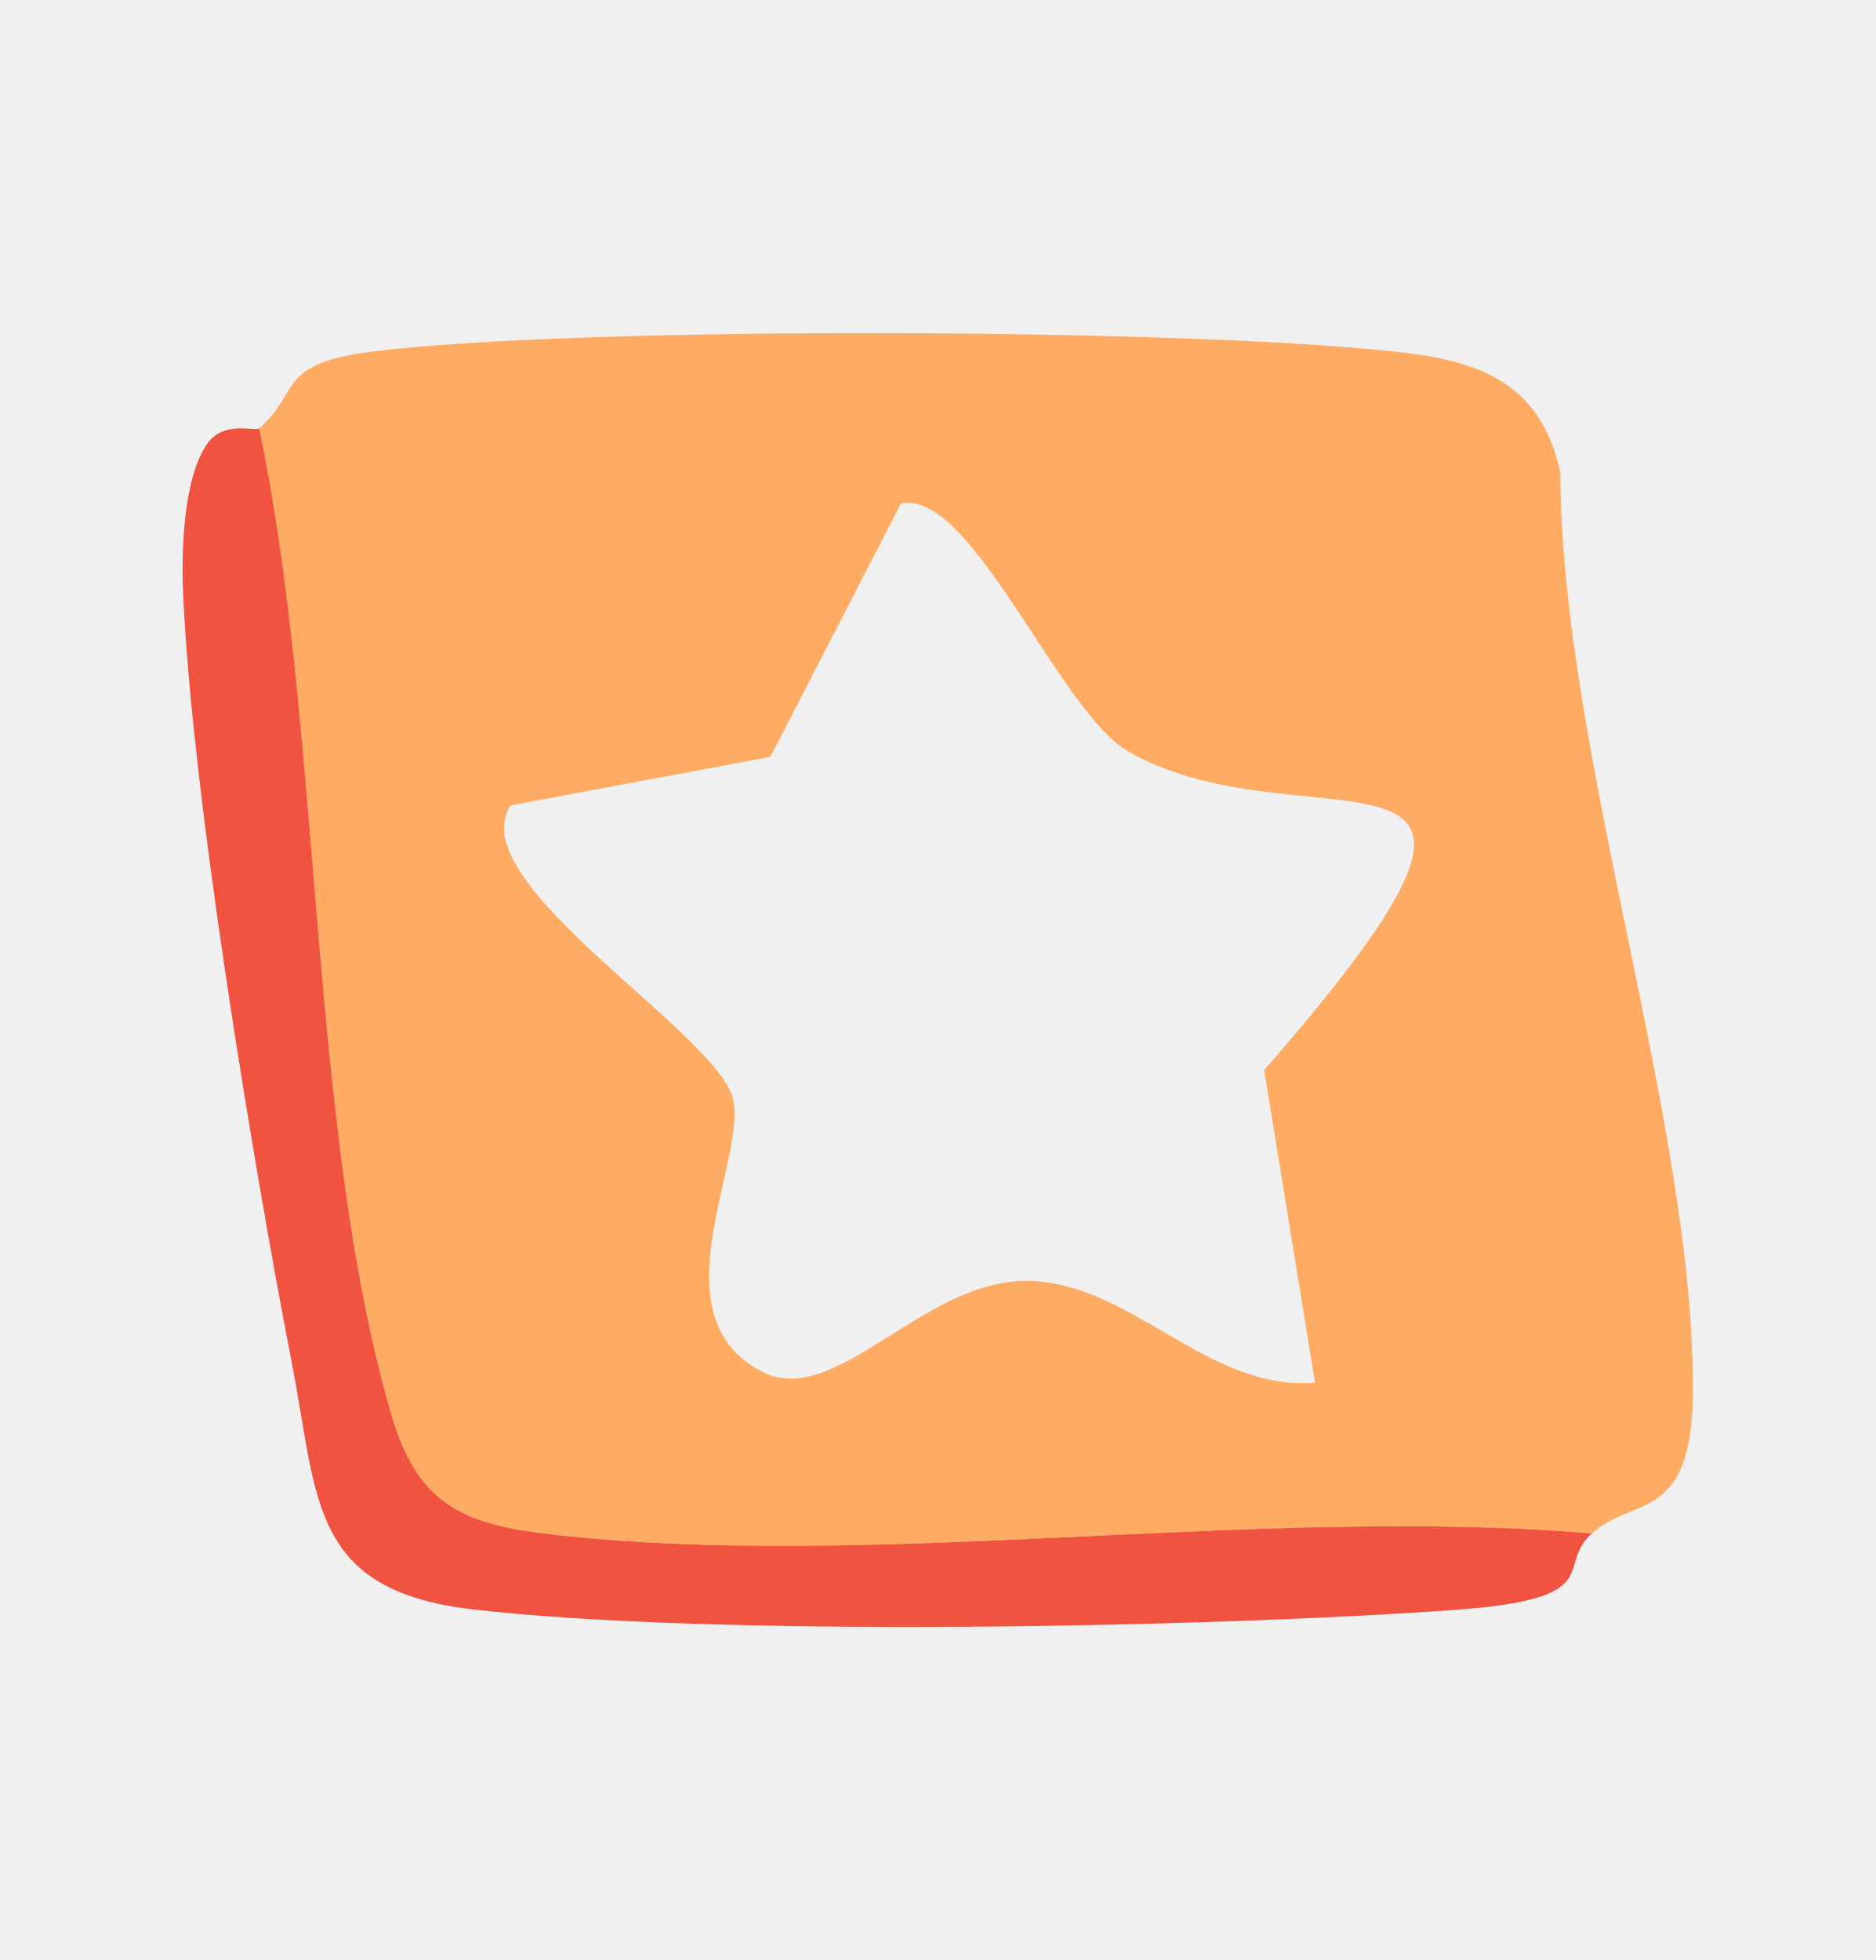
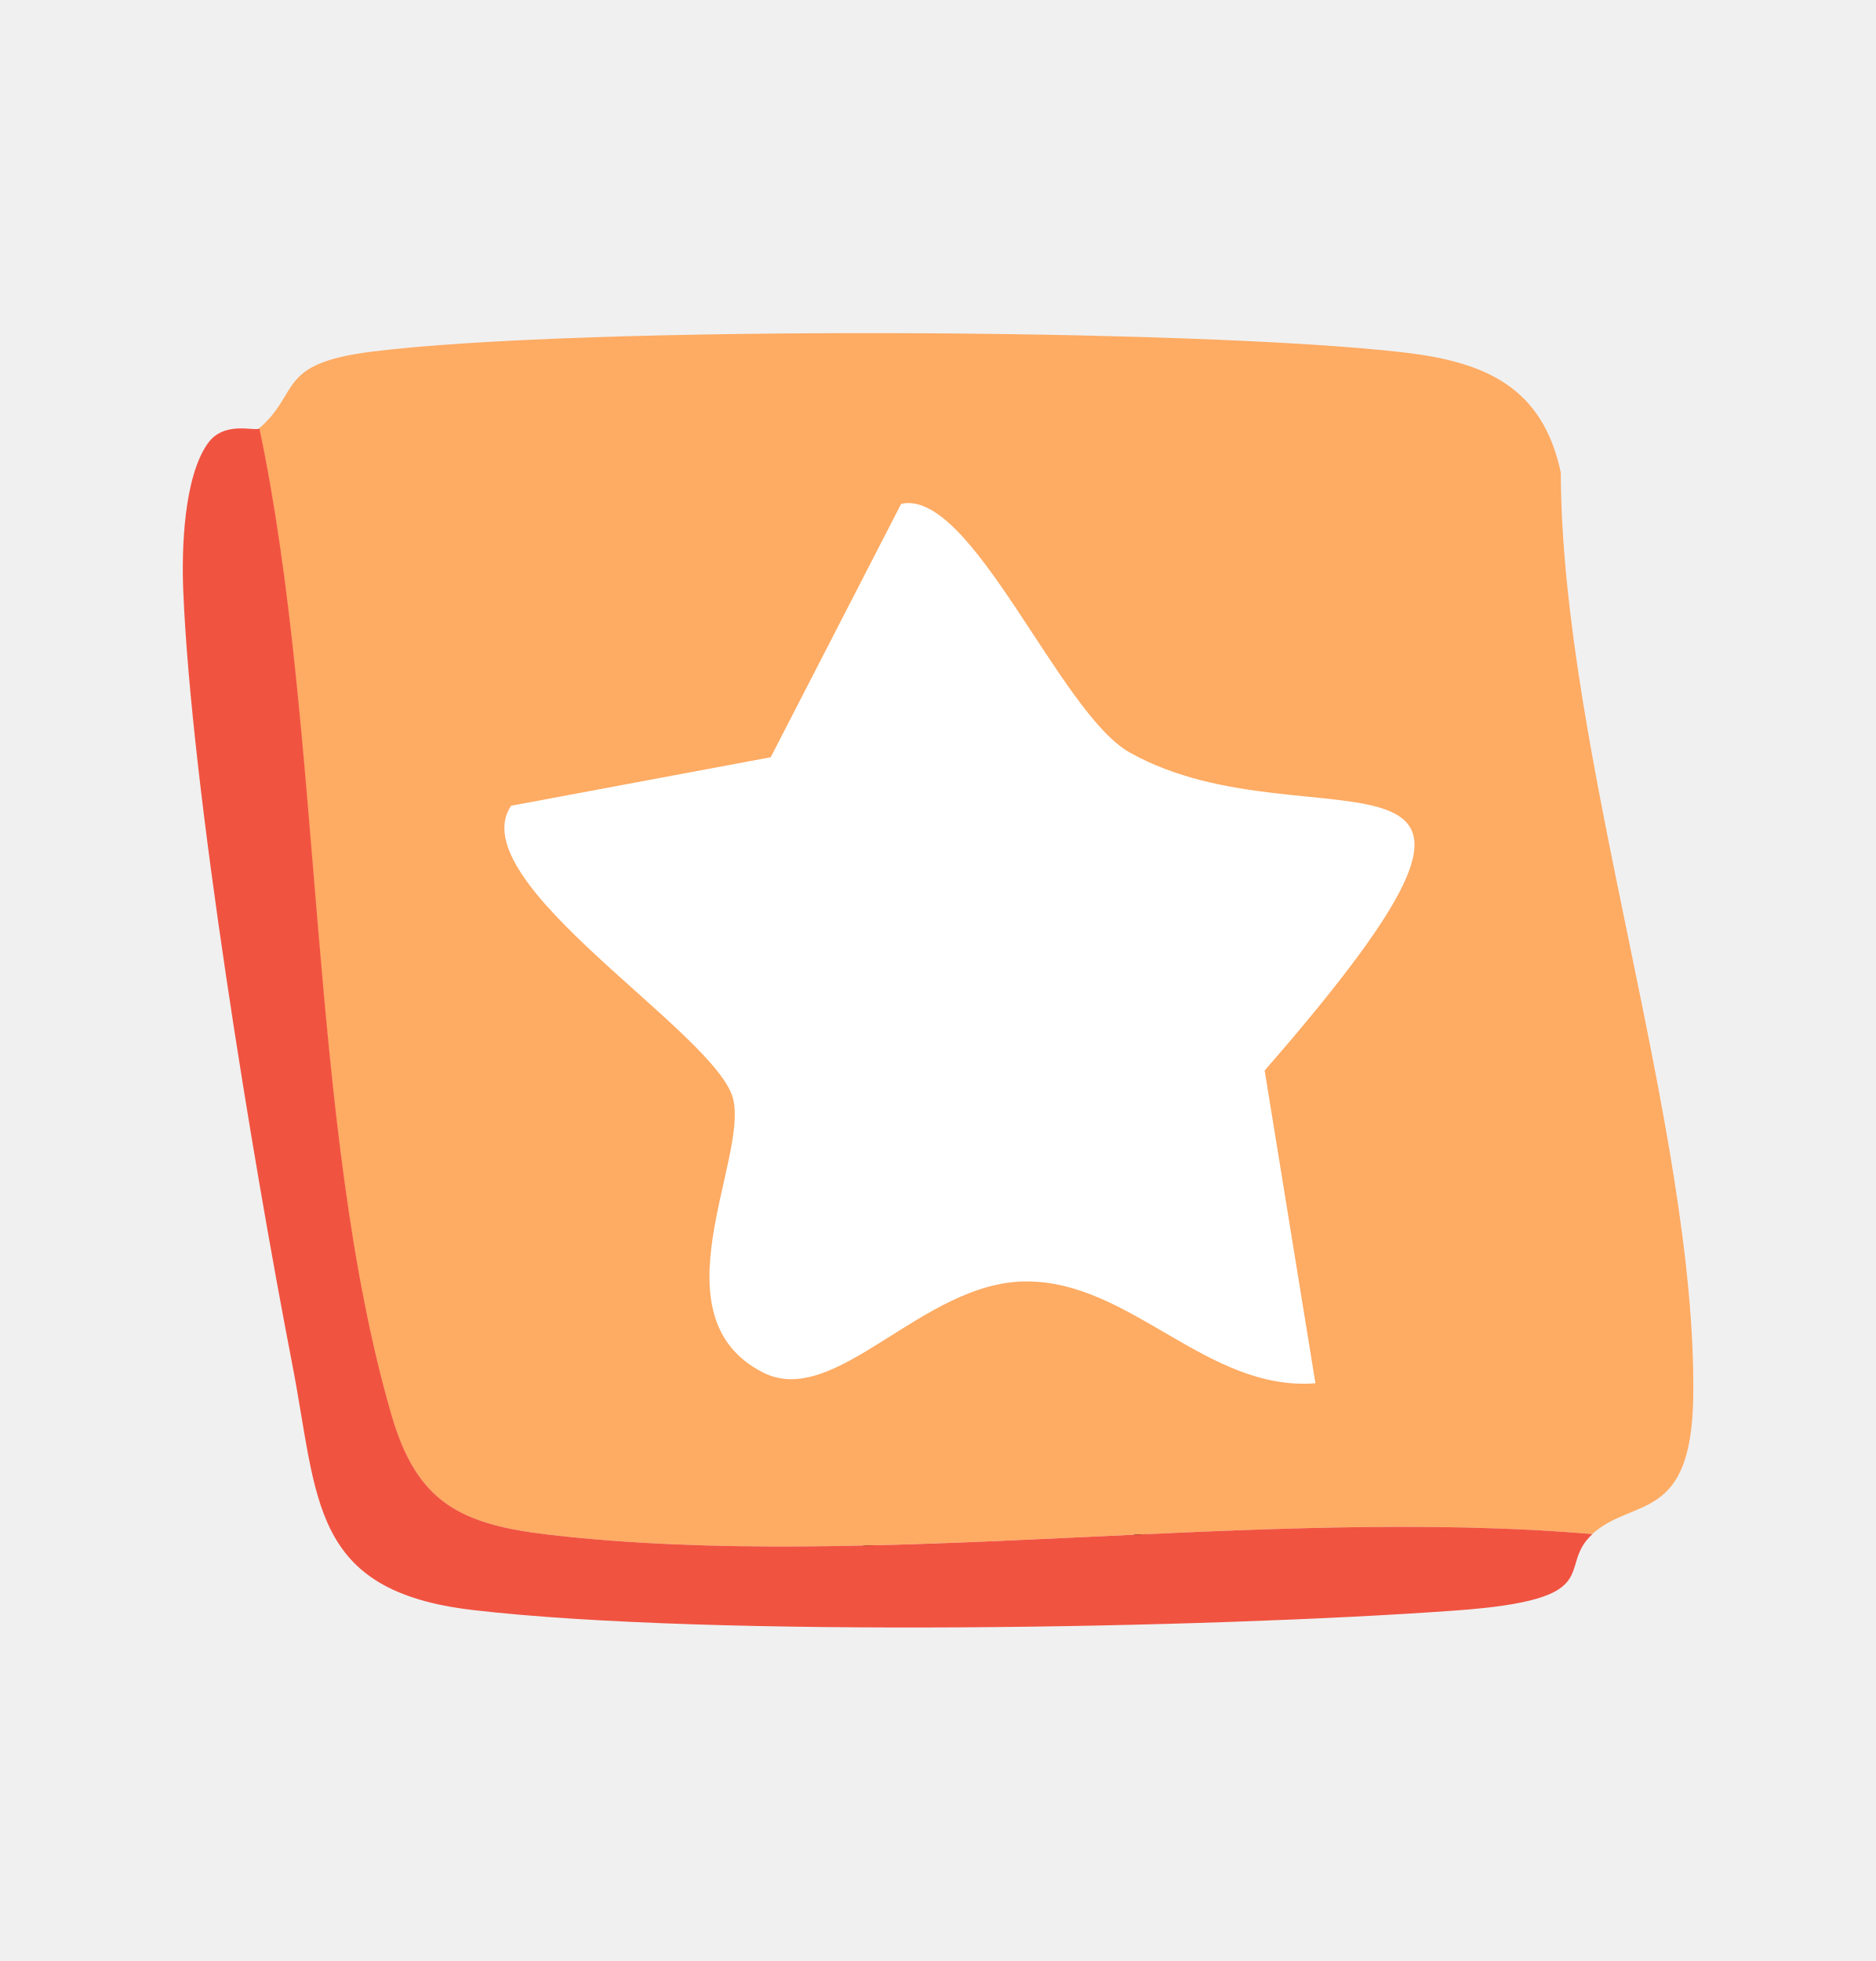
- <svg xmlns="http://www.w3.org/2000/svg" id="Layer_1" data-name="Layer 1" viewBox="0 0 746.33 779.95">
+ <svg xmlns="http://www.w3.org/2000/svg" id="Layer_1" version="1.1" viewBox="0 0 746.3 780">
  <defs>
    <style>
-       .cls-1 {
+       .st0 {
        fill: #feab63;
      }

-       .cls-2 {
+       .st1 {
+         fill: #fff;
+         stroke: #000;
+         stroke-miterlimit: 10;
+       }
+ 
+       .st2 {
        fill: #f15341;
      }
    </style>
  </defs>
-   <path class="cls-1" d="M633.43,610.25c-131.35-11.33-287.12,15.19-415.41.19-34.91-4.08-52.23-12.81-62.35-47.66-33.21-114.43-27.27-272.64-52.53-392.32,16.55-14.38,6.68-25.69,44.55-30.49,82.23-10.43,327.53-9.43,410.88.32,32.24,3.77,54.99,13.63,62.35,47.66.43,112.41,54.11,261.09,52.73,367.58-.65,50.54-23.89,39.87-40.23,54.73ZM523.32,550.22l-20.23-124.37c129.1-148.17,19.03-85.71-53.68-126.54-28-15.72-62.76-105.13-90.9-98.9l-51.93,100.76-103.34,19.33c-20.27,30.4,82.32,90.46,88.44,116.81,5.68,24.43-31.37,86.3,11.57,108.53,29.11,15.07,63.48-36.16,105.07-36.11,41.71.04,71.76,43.94,115,40.5Z" />
-   <path class="cls-2" d="M103.15,170.45c25.26,119.68,19.31,277.89,52.53,392.32,10.12,34.86,27.43,43.58,62.35,47.66,128.28,15.01,284.05-11.52,415.41-.19-14.83,13.5,7.02,25.95-54.61,30.4-98.07,7.09-296.29,10.85-390.82-.23-65.02-7.62-61.38-44.07-71.88-98.11-15.64-80.43-40.09-228.56-43.3-307.37-.68-16.79.31-44.86,9.59-58.28,6.62-9.56,19.11-4.81,20.73-6.22Z" />
+   <ellipse class="st1" cx="390.7" cy="394.2" rx="221.9" ry="225.2" />
+   <path class="st0" d="M633.4,610.2c-131.4-11.3-287.1,15.2-415.4.2-34.9-4.1-52.2-12.8-62.4-47.7-33.2-114.4-27.3-272.6-52.5-392.3,16.6-14.4,6.7-25.7,44.6-30.5,82.2-10.4,327.5-9.4,410.9.3,32.2,3.8,55,13.6,62.3,47.7.4,112.4,54.1,261.1,52.7,367.6-.7,50.5-23.9,39.9-40.2,54.7h0ZM523.3,550.2l-20.2-124.4c129.1-148.2,19-85.7-53.7-126.5-28-15.7-62.8-105.1-90.9-98.9l-51.9,100.8-103.3,19.3c-20.3,30.4,82.3,90.5,88.4,116.8,5.7,24.4-31.4,86.3,11.6,108.5,29.1,15.1,63.5-36.2,105.1-36.1,41.7,0,71.8,43.9,115,40.5h0Z" />
+   <path class="st2" d="M103.2,170.4c25.3,119.7,19.3,277.9,52.5,392.3,10.1,34.9,27.4,43.6,62.4,47.7,128.3,15,284-11.5,415.4-.2-14.8,13.5,7,26-54.6,30.4-98.1,7.1-296.3,10.8-390.8-.2-65-7.6-61.4-44.1-71.9-98.1-15.6-80.4-40.1-228.6-43.3-307.4-.7-16.8.3-44.9,9.6-58.3,6.6-9.6,19.1-4.8,20.7-6.2h0Z" />
</svg>
